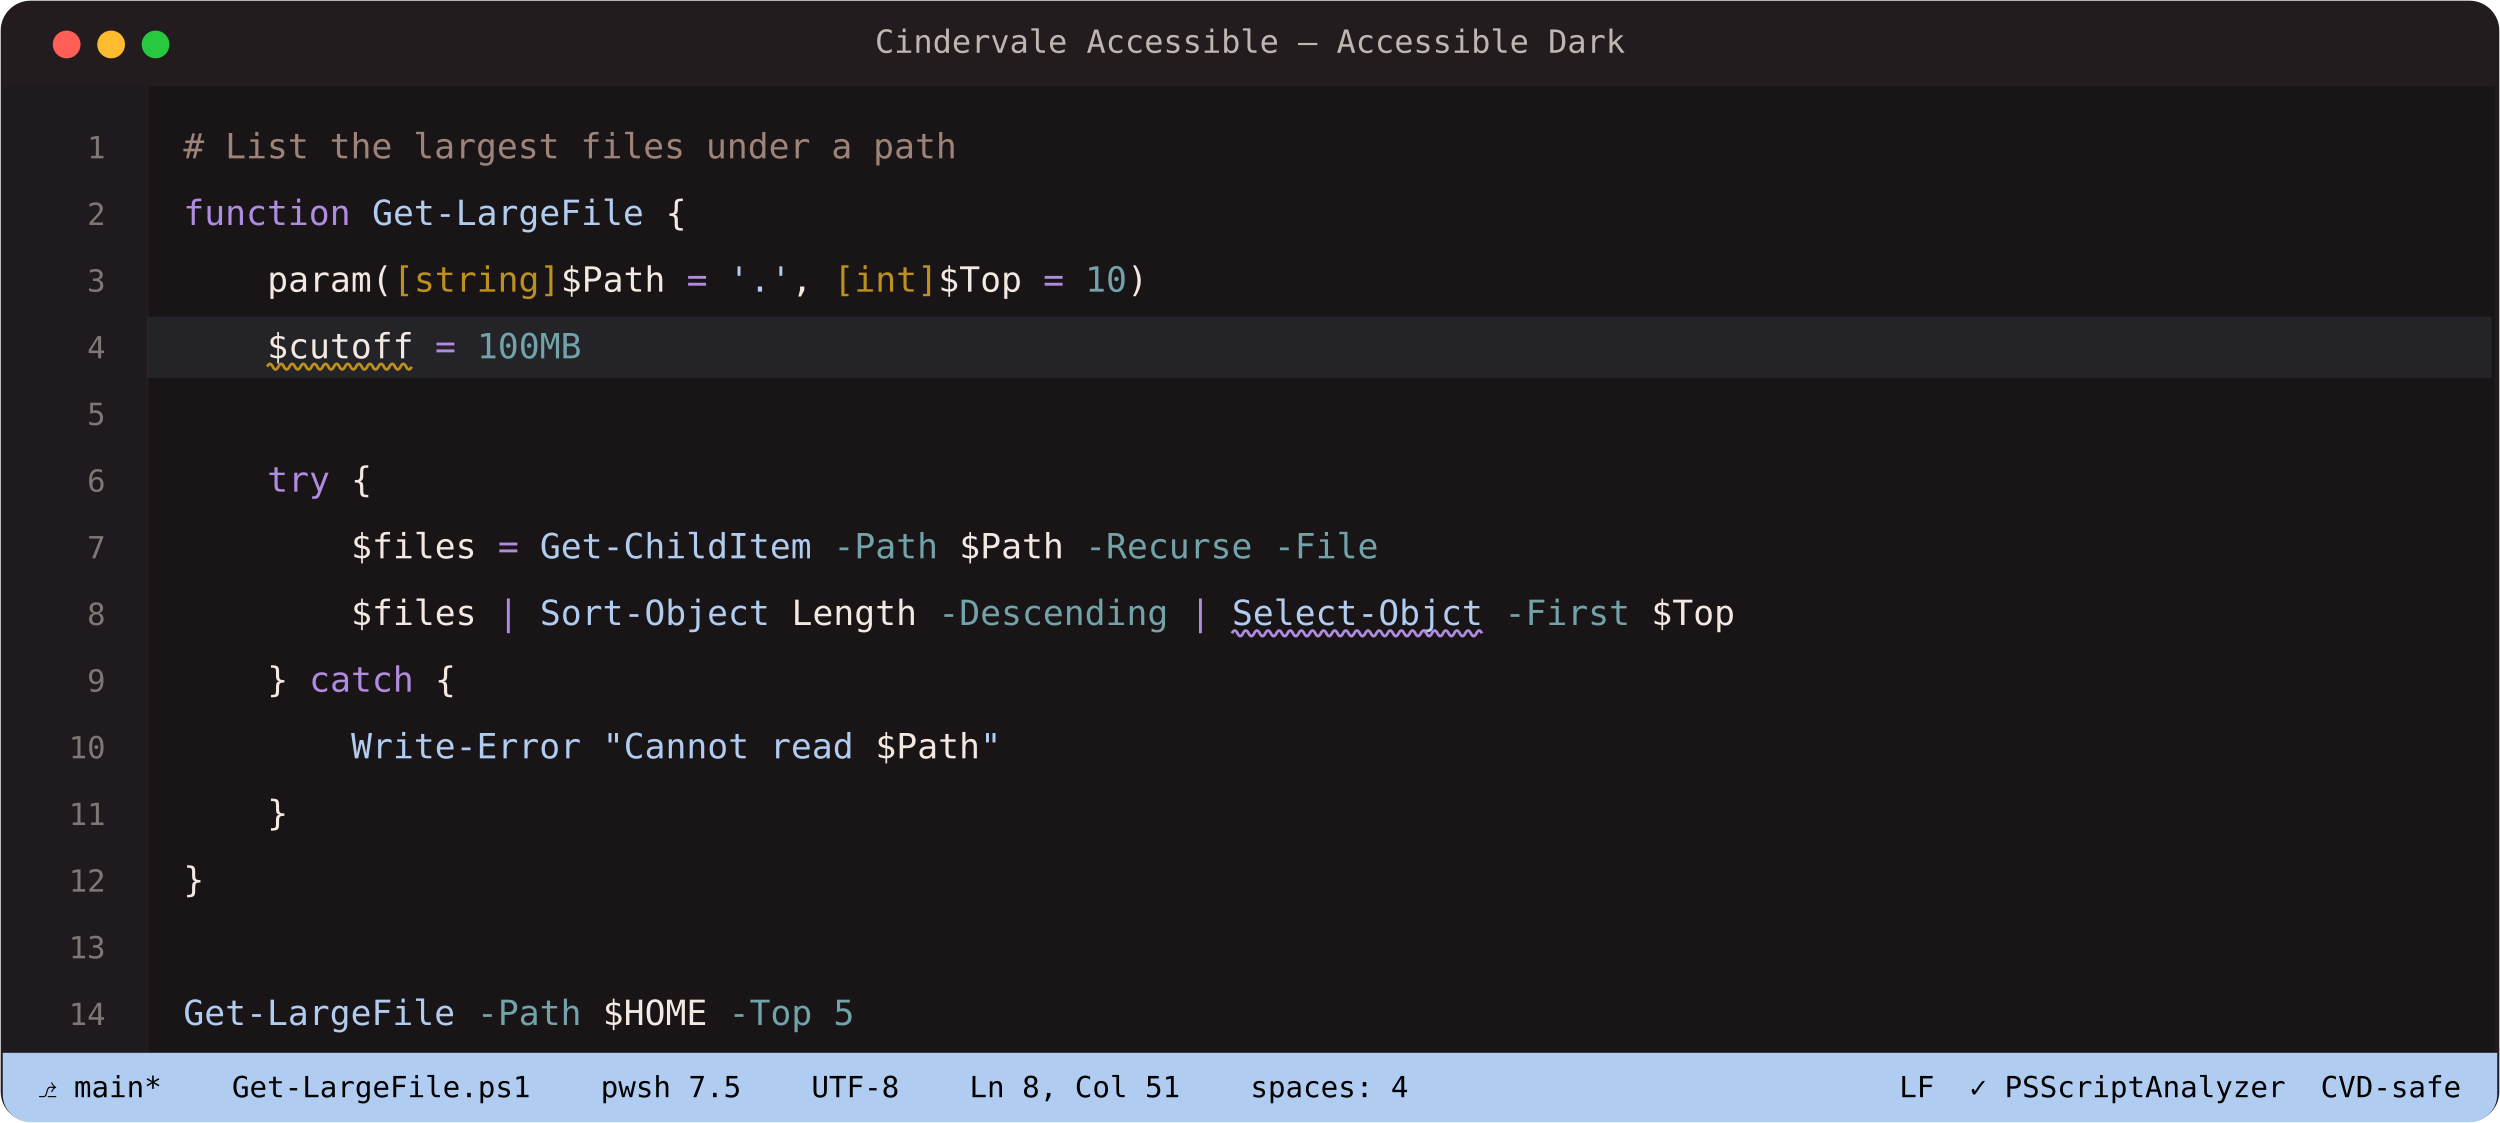
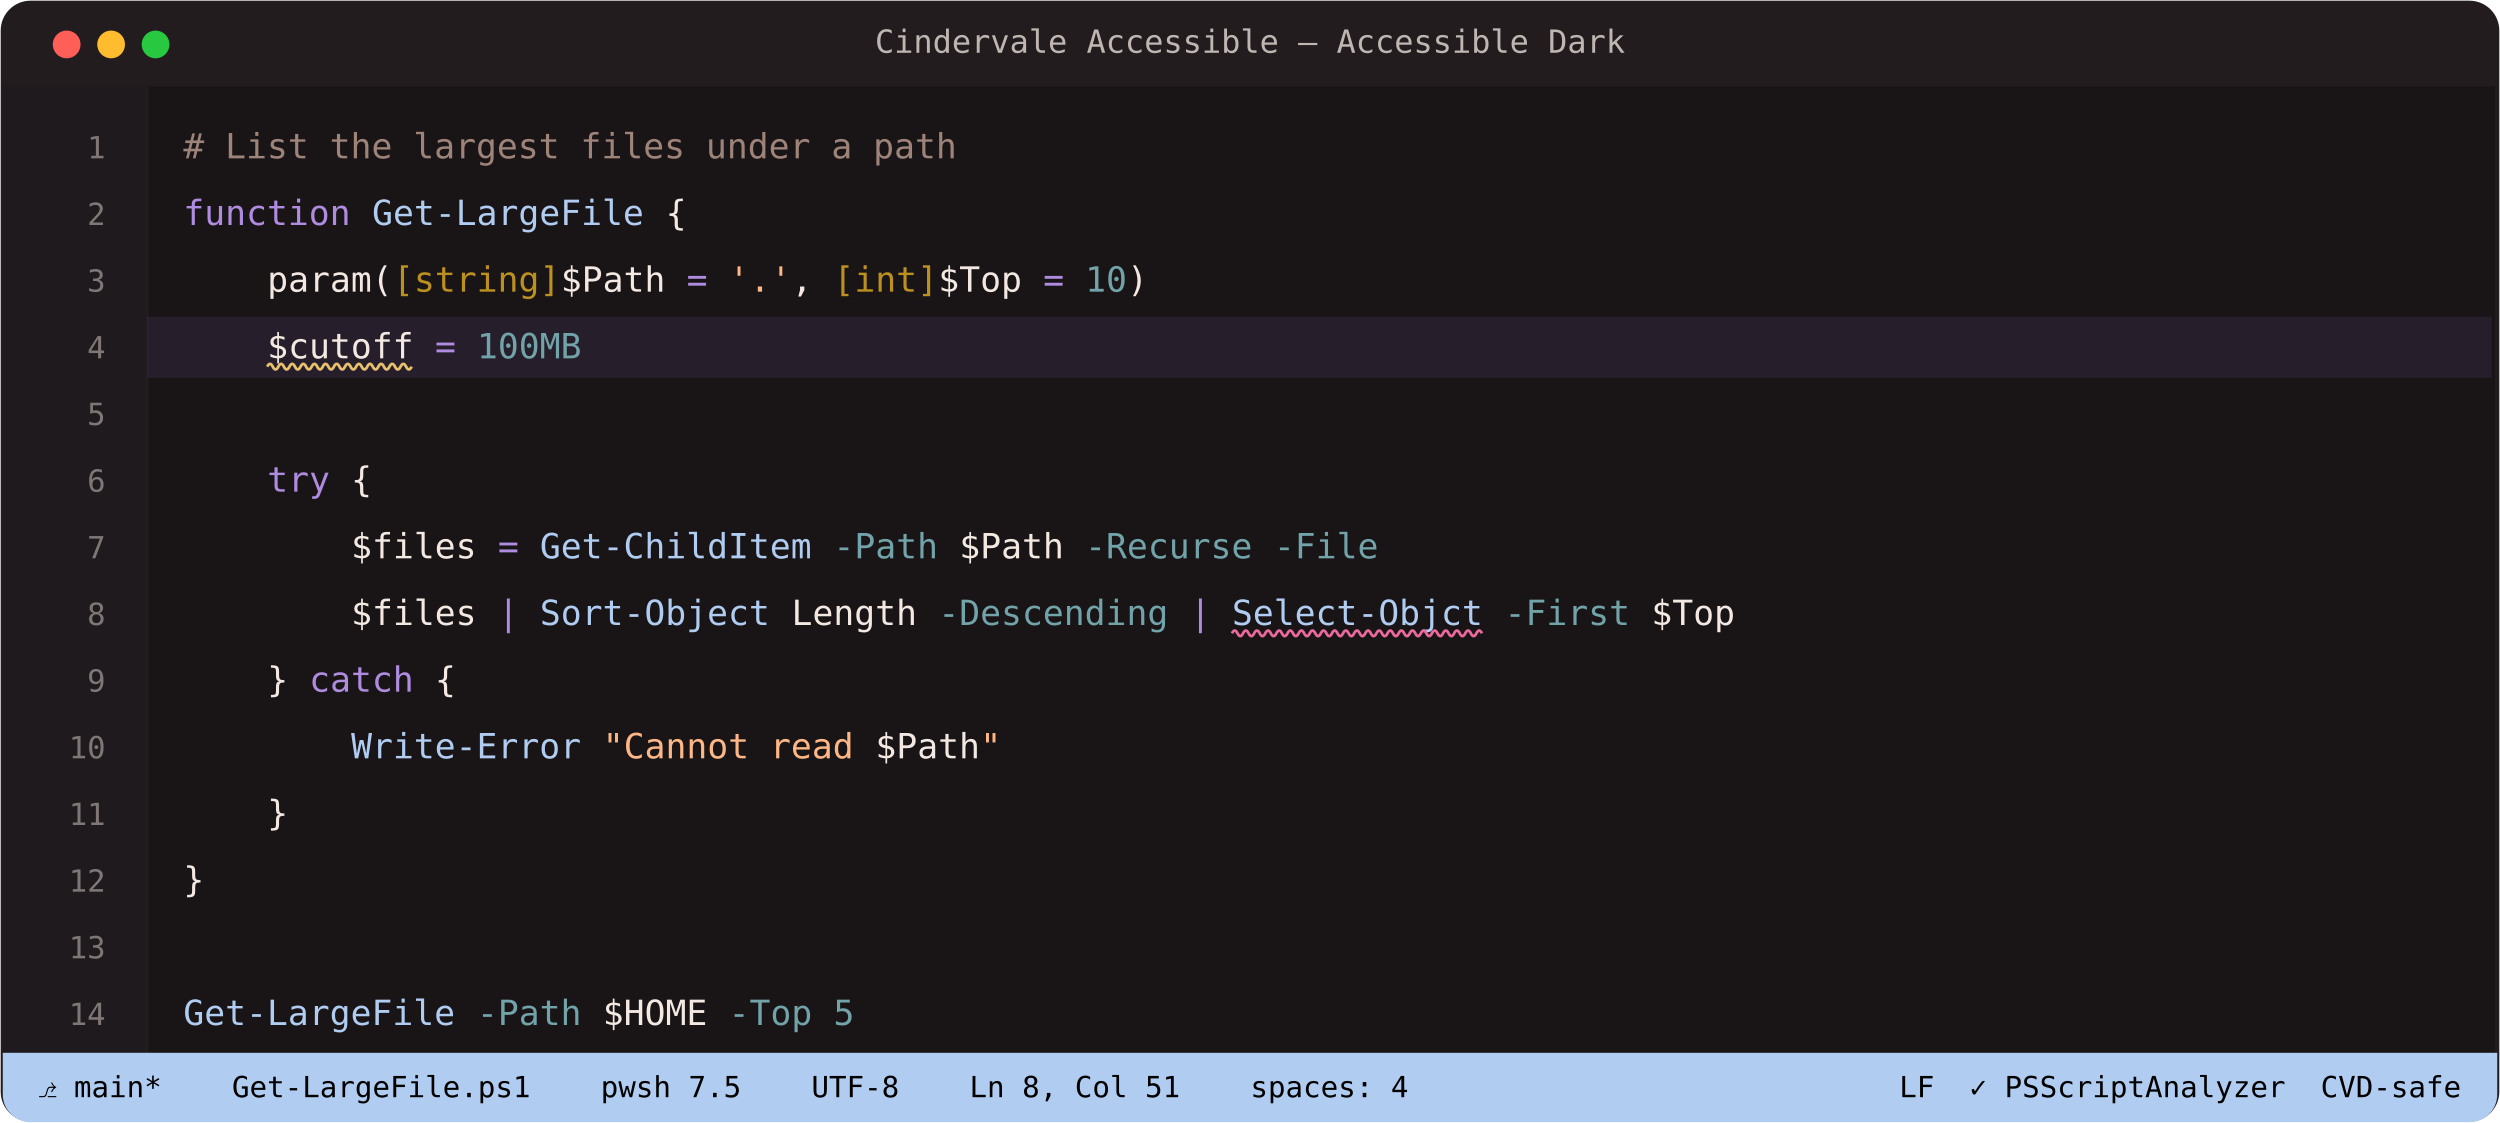
<svg xmlns="http://www.w3.org/2000/svg" class="editor" width="900" height="404" viewBox="0 0 900 404" font-family="ui-monospace,'SF Mono',Menlo,Consolas,monospace">
  <rect x="1" y="1" width="898" height="402" rx="10" fill="#191517" stroke="#221C1F" stroke-width="1.5" />
  <path d="M1 11 a10 10 0 0 1 10-10 h878 a10 10 0 0 1 10 10 v20 h-898 z" fill="#221C1F" />
  <circle cx="24" cy="16.0" r="5" fill="#FF5F57" />
  <circle cx="40" cy="16.0" r="5" fill="#FEBC2E" />
  <circle cx="56" cy="16.0" r="5" fill="#28C840" />
  <text x="450" y="19.0" font-size="11.5" fill="#F4E9E2" opacity="0.75" text-anchor="middle">Cindervale Accessible — Accessible Dark</text>
  <rect x="1" y="31" width="52" height="349" fill="#1F1A1D" />
  <line x1="53" y1="31" x2="53" y2="380" stroke="#221C1F" stroke-width="1" />
  <text x="38" y="57" font-size="11" fill="#F4E9E2" opacity="0.45" text-anchor="end">1</text>
  <text x="66" y="57" font-size="12.5" fill="#9E8379"># List the largest files under a path</text>
  <text x="38" y="81" font-size="11" fill="#F4E9E2" opacity="0.45" text-anchor="end">2</text>
  <text x="66" y="81" font-size="12.5" fill="#AF8CE0">function</text>
  <text x="133.95" y="81" font-size="12.5" fill="#B0CDF1">Get-LargeFile</text>
  <text x="239.65" y="81" font-size="12.5" fill="#F4E9E2">{</text>
  <text x="38" y="105" font-size="11" fill="#F4E9E2" opacity="0.45" text-anchor="end">3</text>
  <text x="96.2" y="105" font-size="12.5" fill="#F4E9E2">param(</text>
  <text x="141.5" y="105" font-size="12.5" fill="#BB901F">[string]</text>
  <text x="201.9" y="105" font-size="12.5" fill="#F4E9E2">$Path</text>
  <text x="247.2" y="105" font-size="12.5" fill="#AF8CE0">=</text>
-   <text x="262.3" y="105" font-size="12.5" fill="#B0CDF1">'.'</text>
+   <text x="262.3" y="105" font-size="12.5" fill="#FDB786">'.'</text>
  <text x="284.95" y="105" font-size="12.5" fill="#F4E9E2">,</text>
  <text x="300.05" y="105" font-size="12.5" fill="#BB901F">[int]</text>
  <text x="337.8" y="105" font-size="12.5" fill="#F4E9E2">$Top</text>
  <text x="375.55" y="105" font-size="12.5" fill="#AF8CE0">=</text>
  <text x="390.65" y="105" font-size="12.5" fill="#71A3A9">10</text>
  <text x="405.75" y="105" font-size="12.5" fill="#F4E9E2">)</text>
-   <rect x="53" y="114" width="844" height="22" fill="#3E4854" opacity="0.28" />
+   <rect x="53" y="114" width="844" height="22" fill="#493A5F" opacity="0.28" />
  <text x="38" y="129" font-size="11" fill="#F4E9E2" opacity="0.45" text-anchor="end">4</text>
  <text x="96.2" y="129" font-size="12.5" fill="#F4E9E2">$cutoff</text>
  <text x="156.6" y="129" font-size="12.5" fill="#AF8CE0">=</text>
  <text x="171.7" y="129" font-size="12.5" fill="#71A3A9">100MB</text>
-   <path d="M96.2 132 q 1 -2 2 0 t 2 0 t 2 0 t 2 0 t 2 0 t 2 0 t 2 0 t 2 0 t 2 0 t 2 0 t 2 0 t 2 0 t 2 0 t 2 0 t 2 0 t 2 0 t 2 0 t 2 0 t 2 0 t 2 0 t 2 0 t 2 0 t 2 0 t 2 0 t 2 0 t 2 0" fill="none" stroke="#BB901F" stroke-width="1" />
+   <path d="M96.2 132 q 1 -2 2 0 t 2 0 t 2 0 t 2 0 t 2 0 t 2 0 t 2 0 t 2 0 t 2 0 t 2 0 t 2 0 t 2 0 t 2 0 t 2 0 t 2 0 t 2 0 t 2 0 t 2 0 t 2 0 t 2 0 t 2 0 t 2 0 t 2 0 t 2 0 t 2 0 t 2 0" fill="none" stroke="#E7C16D" stroke-width="1" />
  <text x="38" y="153" font-size="11" fill="#F4E9E2" opacity="0.45" text-anchor="end">5</text>
  <text x="38" y="177" font-size="11" fill="#F4E9E2" opacity="0.45" text-anchor="end">6</text>
  <text x="96.2" y="177" font-size="12.5" fill="#AF8CE0">try</text>
  <text x="126.4" y="177" font-size="12.5" fill="#F4E9E2">{</text>
  <text x="38" y="201" font-size="11" fill="#F4E9E2" opacity="0.45" text-anchor="end">7</text>
  <text x="126.4" y="201" font-size="12.5" fill="#F4E9E2">$files</text>
  <text x="179.25" y="201" font-size="12.5" fill="#AF8CE0">=</text>
  <text x="194.35" y="201" font-size="12.5" fill="#B0CDF1">Get-ChildItem</text>
  <text x="300.05" y="201" font-size="12.5" fill="#71A3A9">-Path</text>
  <text x="345.35" y="201" font-size="12.5" fill="#F4E9E2">$Path</text>
  <text x="390.65" y="201" font-size="12.5" fill="#71A3A9">-Recurse</text>
  <text x="458.6" y="201" font-size="12.5" fill="#71A3A9">-File</text>
  <text x="38" y="225" font-size="11" fill="#F4E9E2" opacity="0.45" text-anchor="end">8</text>
  <text x="126.4" y="225" font-size="12.5" fill="#F4E9E2">$files</text>
  <text x="179.25" y="225" font-size="12.5" fill="#AF8CE0">|</text>
  <text x="194.35" y="225" font-size="12.5" fill="#B0CDF1">Sort-Object</text>
  <text x="284.95" y="225" font-size="12.5" fill="#F4E9E2">Length</text>
  <text x="337.8" y="225" font-size="12.5" fill="#71A3A9">-Descending</text>
  <text x="428.4" y="225" font-size="12.5" fill="#AF8CE0">|</text>
  <text x="443.5" y="225" font-size="12.5" fill="#B0CDF1">Select-Objct</text>
  <text x="541.65" y="225" font-size="12.5" fill="#71A3A9">-First</text>
  <text x="594.5" y="225" font-size="12.5" fill="#F4E9E2">$Top</text>
-   <path d="M443.5 228 q 1 -2 2 0 t 2 0 t 2 0 t 2 0 t 2 0 t 2 0 t 2 0 t 2 0 t 2 0 t 2 0 t 2 0 t 2 0 t 2 0 t 2 0 t 2 0 t 2 0 t 2 0 t 2 0 t 2 0 t 2 0 t 2 0 t 2 0 t 2 0 t 2 0 t 2 0 t 2 0 t 2 0 t 2 0 t 2 0 t 2 0 t 2 0 t 2 0 t 2 0 t 2 0 t 2 0 t 2 0 t 2 0 t 2 0 t 2 0 t 2 0 t 2 0 t 2 0 t 2 0 t 2 0 t 2 0" fill="none" stroke="#AF8CE0" stroke-width="1" />
+   <path d="M443.5 228 q 1 -2 2 0 t 2 0 t 2 0 t 2 0 t 2 0 t 2 0 t 2 0 t 2 0 t 2 0 t 2 0 t 2 0 t 2 0 t 2 0 t 2 0 t 2 0 t 2 0 t 2 0 t 2 0 t 2 0 t 2 0 t 2 0 t 2 0 t 2 0 t 2 0 t 2 0 t 2 0 t 2 0 t 2 0 t 2 0 t 2 0 t 2 0 t 2 0 t 2 0 t 2 0 t 2 0 t 2 0 t 2 0 t 2 0 t 2 0 t 2 0 t 2 0 t 2 0 t 2 0 t 2 0 t 2 0" fill="none" stroke="#EA6A9B" stroke-width="1" />
  <text x="38" y="249" font-size="11" fill="#F4E9E2" opacity="0.45" text-anchor="end">9</text>
  <text x="96.2" y="249" font-size="12.5" fill="#F4E9E2">}</text>
  <text x="111.3" y="249" font-size="12.5" fill="#AF8CE0">catch</text>
  <text x="156.6" y="249" font-size="12.5" fill="#F4E9E2">{</text>
  <text x="38" y="273" font-size="11" fill="#F4E9E2" opacity="0.45" text-anchor="end">10</text>
  <text x="126.4" y="273" font-size="12.5" fill="#B0CDF1">Write-Error</text>
-   <text x="217.0" y="273" font-size="12.5" fill="#B0CDF1">"Cannot read</text>
+   <text x="217.0" y="273" font-size="12.5" fill="#FDB786">"Cannot read</text>
  <text x="315.15" y="273" font-size="12.5" fill="#F4E9E2">$Path</text>
-   <text x="352.9" y="273" font-size="12.5" fill="#B0CDF1">"</text>
+   <text x="352.9" y="273" font-size="12.5" fill="#FDB786">"</text>
  <text x="38" y="297" font-size="11" fill="#F4E9E2" opacity="0.45" text-anchor="end">11</text>
  <text x="96.2" y="297" font-size="12.5" fill="#F4E9E2">}</text>
  <text x="38" y="321" font-size="11" fill="#F4E9E2" opacity="0.45" text-anchor="end">12</text>
  <text x="66" y="321" font-size="12.5" fill="#F4E9E2">}</text>
  <text x="38" y="345" font-size="11" fill="#F4E9E2" opacity="0.45" text-anchor="end">13</text>
  <text x="38" y="369" font-size="11" fill="#F4E9E2" opacity="0.45" text-anchor="end">14</text>
  <text x="66" y="369" font-size="12.5" fill="#B0CDF1">Get-LargeFile</text>
  <text x="171.7" y="369" font-size="12.5" fill="#71A3A9">-Path</text>
  <text x="217.0" y="369" font-size="12.5" fill="#F4E9E2">$HOME</text>
  <text x="262.3" y="369" font-size="12.5" fill="#71A3A9">-Top</text>
  <text x="300.05" y="369" font-size="12.5" fill="#71A3A9">5</text>
  <path d="M1 379 h898 v15 a10 10 0 0 1 -10 10 h-878 a10 10 0 0 1 -10-10 z" fill="#B0CDF1" />
  <text x="14" y="395" font-size="10.5" fill="#000000" xml:space="preserve">⎇ main*    Get-LargeFile.ps1    pwsh 7.5    UTF-8    Ln 8, Col 51    spaces: 4</text>
  <text x="886" y="395" font-size="10.5" fill="#000000" text-anchor="end" xml:space="preserve">LF  ✓ PSScriptAnalyzer  CVD-safe</text>
</svg>
